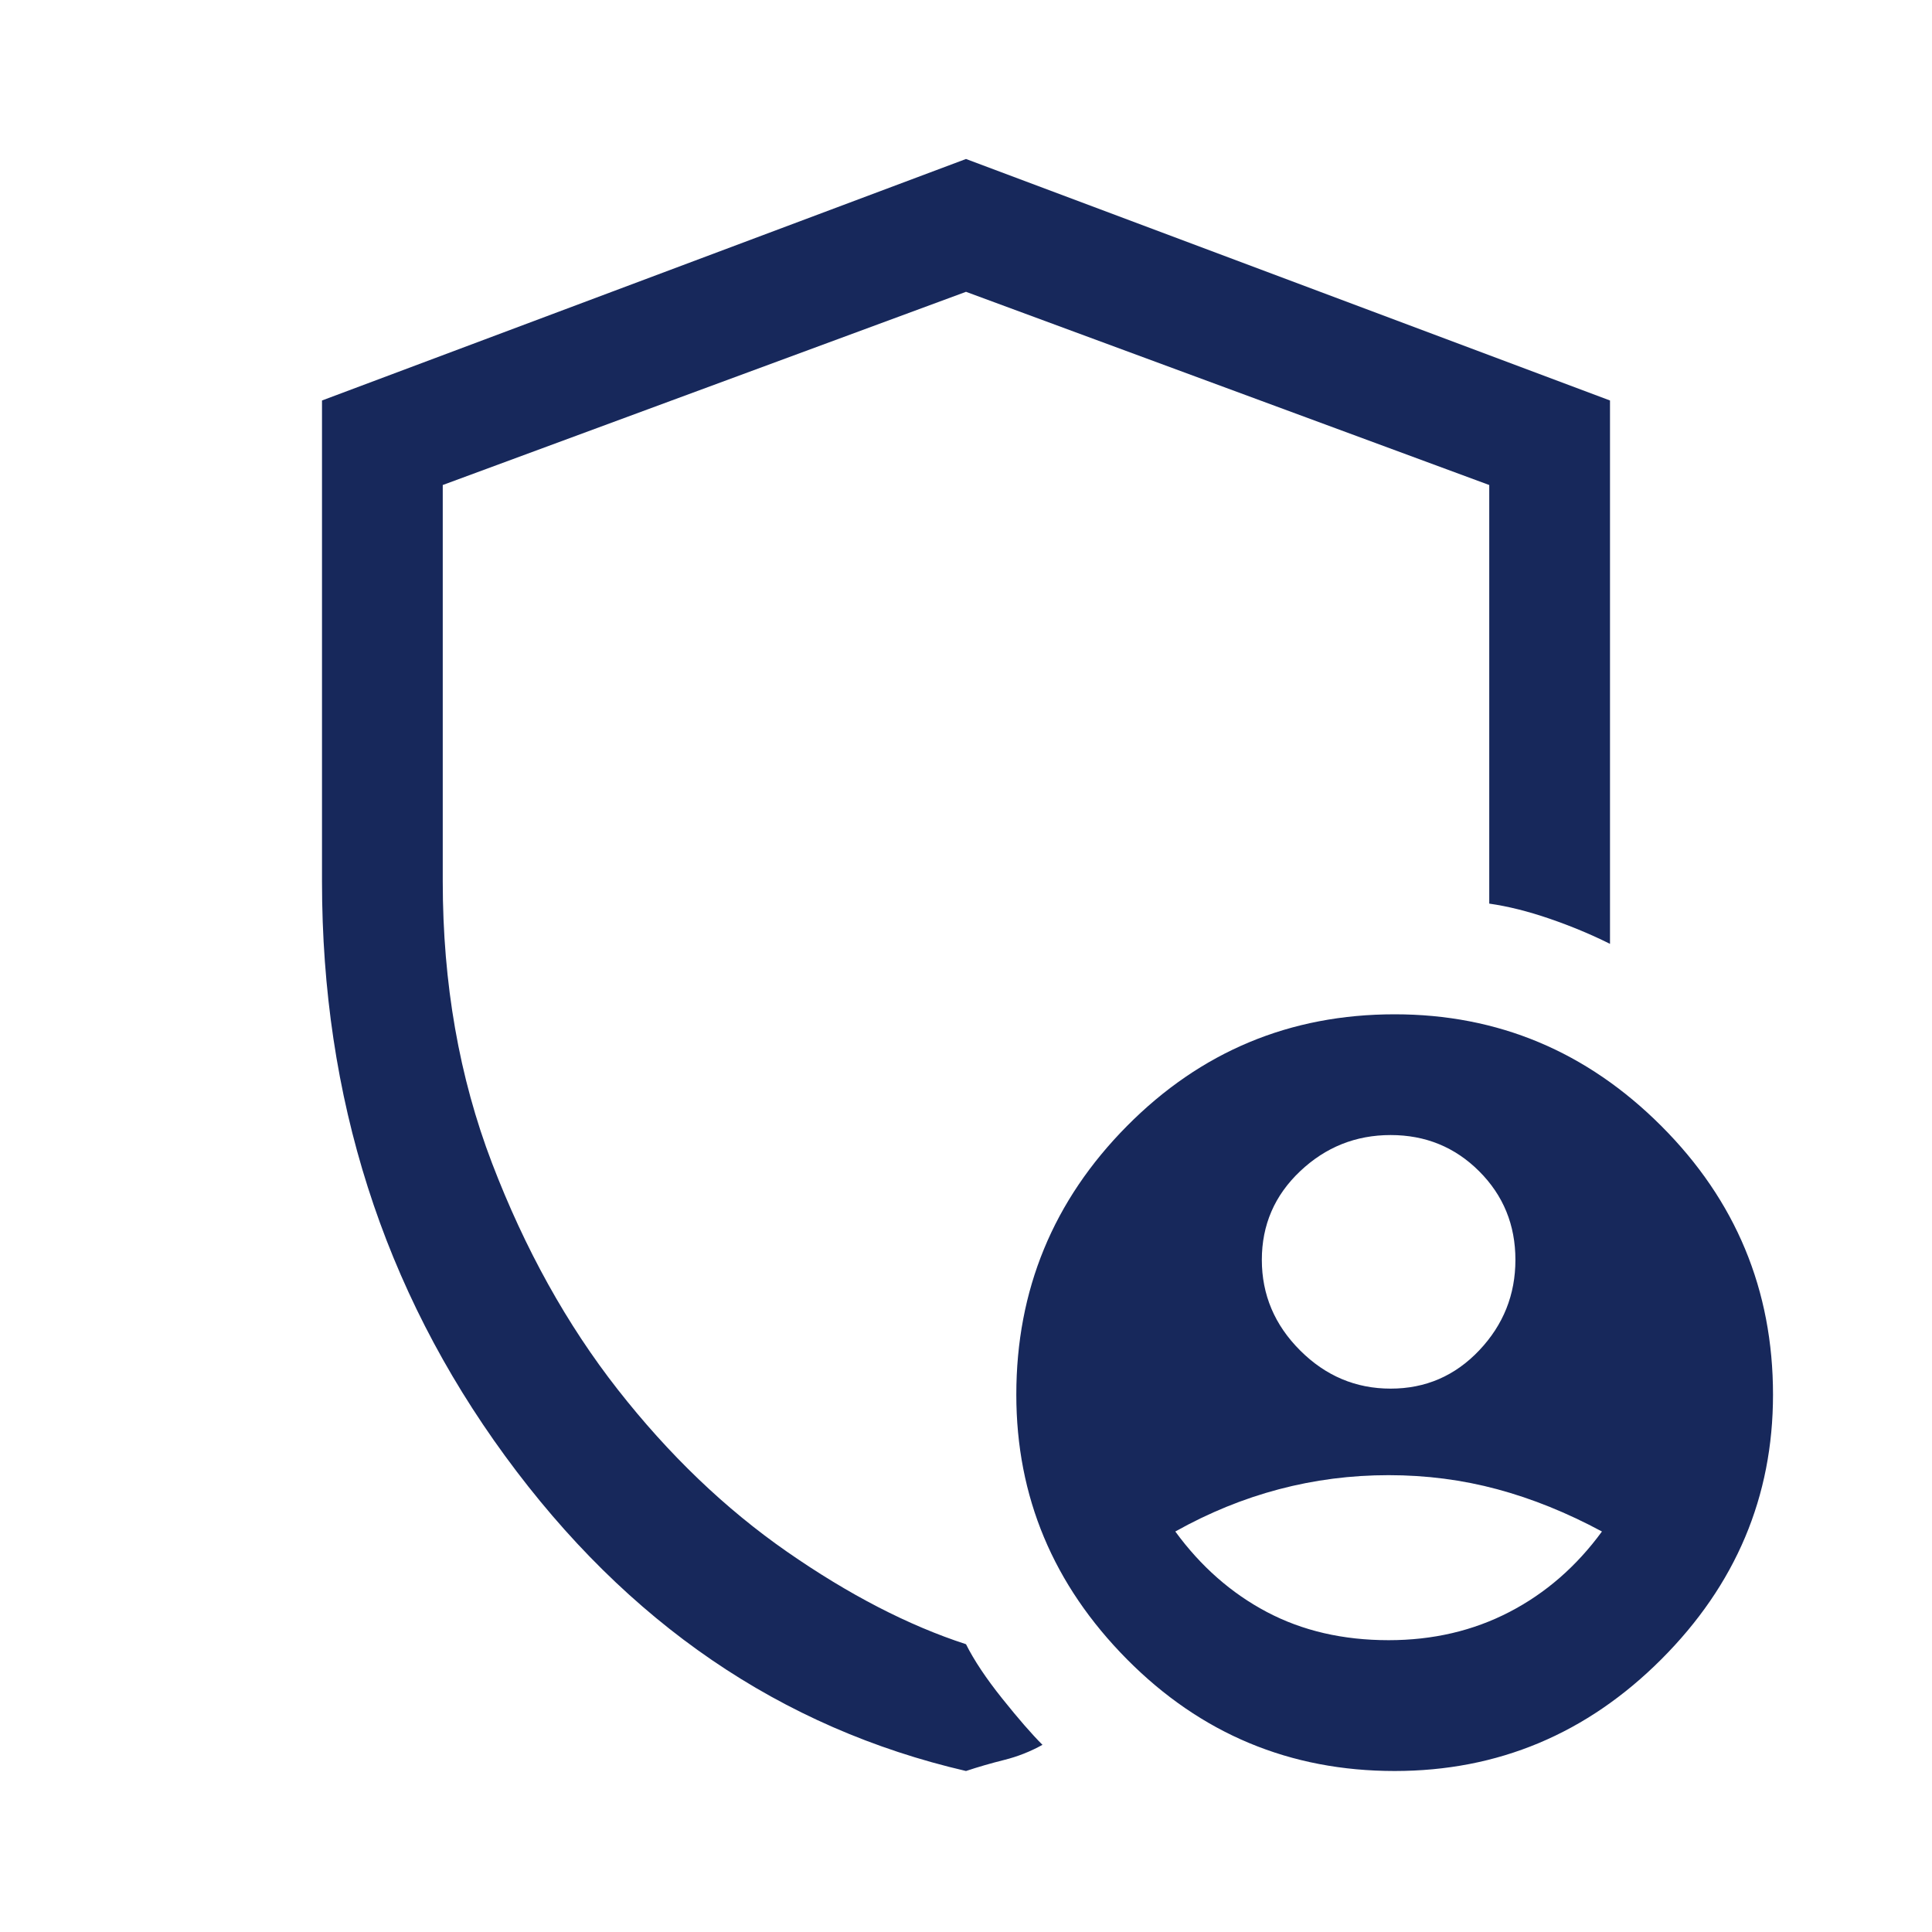
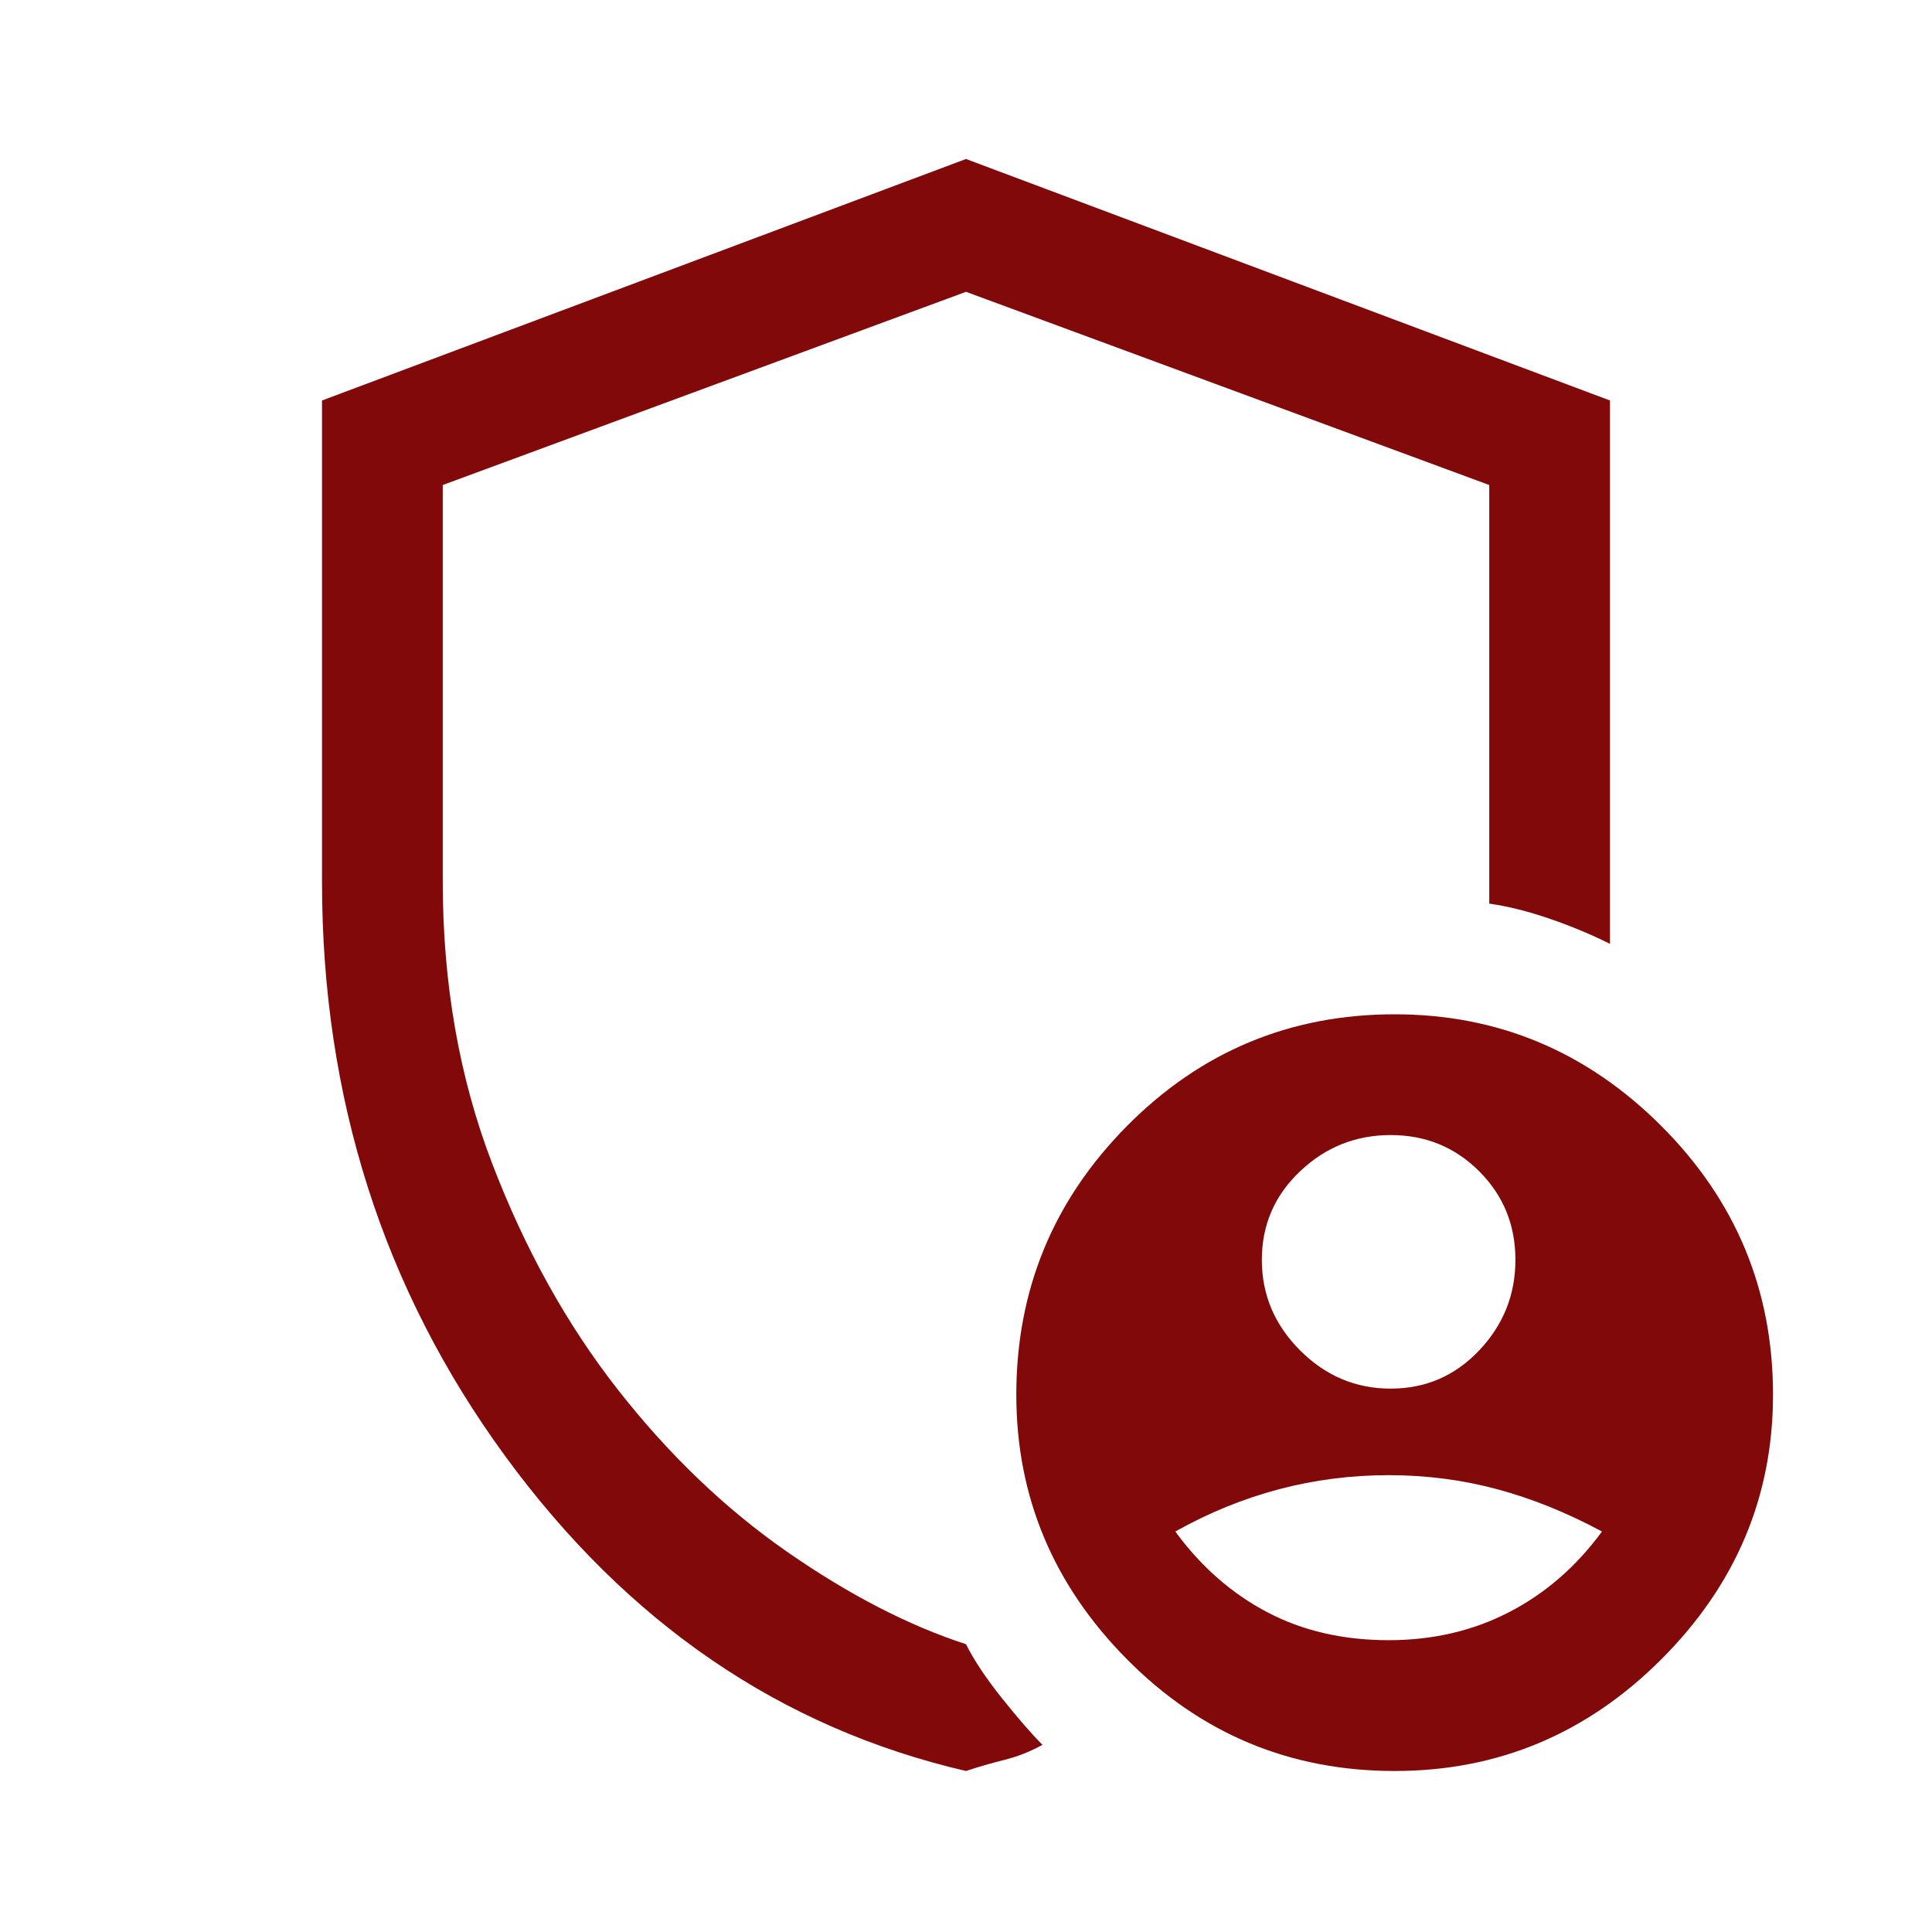
<svg xmlns="http://www.w3.org/2000/svg" height="48" width="48">
-   <path fill="#17285b" d="M24 44q-6.9-1.6-11.45-7.825Q8 29.95 8 21.9V9.95l16-6 16 6v13.5q-.7-.35-1.5-.625T37 22.45v-10.4l-13-4.8-13 4.8v9.85q0 3.8 1.225 7t3.125 5.625q1.9 2.425 4.2 4.025 2.3 1.6 4.45 2.3.3.6.9 1.35.6.75 1 1.15-.45.25-.95.375-.5.125-.95.275Zm10.55-9.5q1.3 0 2.2-.95.9-.95.9-2.25t-.9-2.2q-.9-.9-2.2-.9-1.3 0-2.25.9t-.95 2.2q0 1.3.95 2.25t2.25.95Zm-.05 6.25q1.65 0 3-.7t2.3-2q-1.3-.7-2.6-1.05-1.3-.35-2.7-.35-1.4 0-2.725.35-1.325.35-2.575 1.05.95 1.3 2.275 2t3.025.7Zm.15 3.25q-3.9 0-6.65-2.775-2.75-2.775-2.75-6.575 0-3.9 2.75-6.675t6.65-2.775q3.85 0 6.625 2.775t2.775 6.675q0 3.8-2.775 6.575Q38.5 44 34.65 44ZM24 24.05Z" />
+   <path fill="#810909" d="M24 44q-6.9-1.6-11.45-7.825Q8 29.95 8 21.9V9.95l16-6 16 6v13.5q-.7-.35-1.5-.625T37 22.45v-10.4l-13-4.8-13 4.8v9.85q0 3.8 1.225 7t3.125 5.625q1.9 2.425 4.2 4.025 2.3 1.6 4.45 2.3.3.6.9 1.35.6.75 1 1.15-.45.25-.95.375-.5.125-.95.275Zm10.55-9.5q1.3 0 2.2-.95.9-.95.9-2.25t-.9-2.2q-.9-.9-2.2-.9-1.3 0-2.25.9t-.95 2.2q0 1.3.95 2.25t2.25.95Zm-.05 6.25q1.65 0 3-.7t2.3-2q-1.3-.7-2.6-1.05-1.3-.35-2.7-.35-1.4 0-2.725.35-1.325.35-2.575 1.05.95 1.3 2.275 2t3.025.7Zm.15 3.25q-3.9 0-6.65-2.775-2.75-2.775-2.75-6.575 0-3.9 2.75-6.675t6.65-2.775q3.85 0 6.625 2.775t2.775 6.675q0 3.8-2.775 6.575Q38.5 44 34.65 44ZM24 24.05Z" />
</svg>
